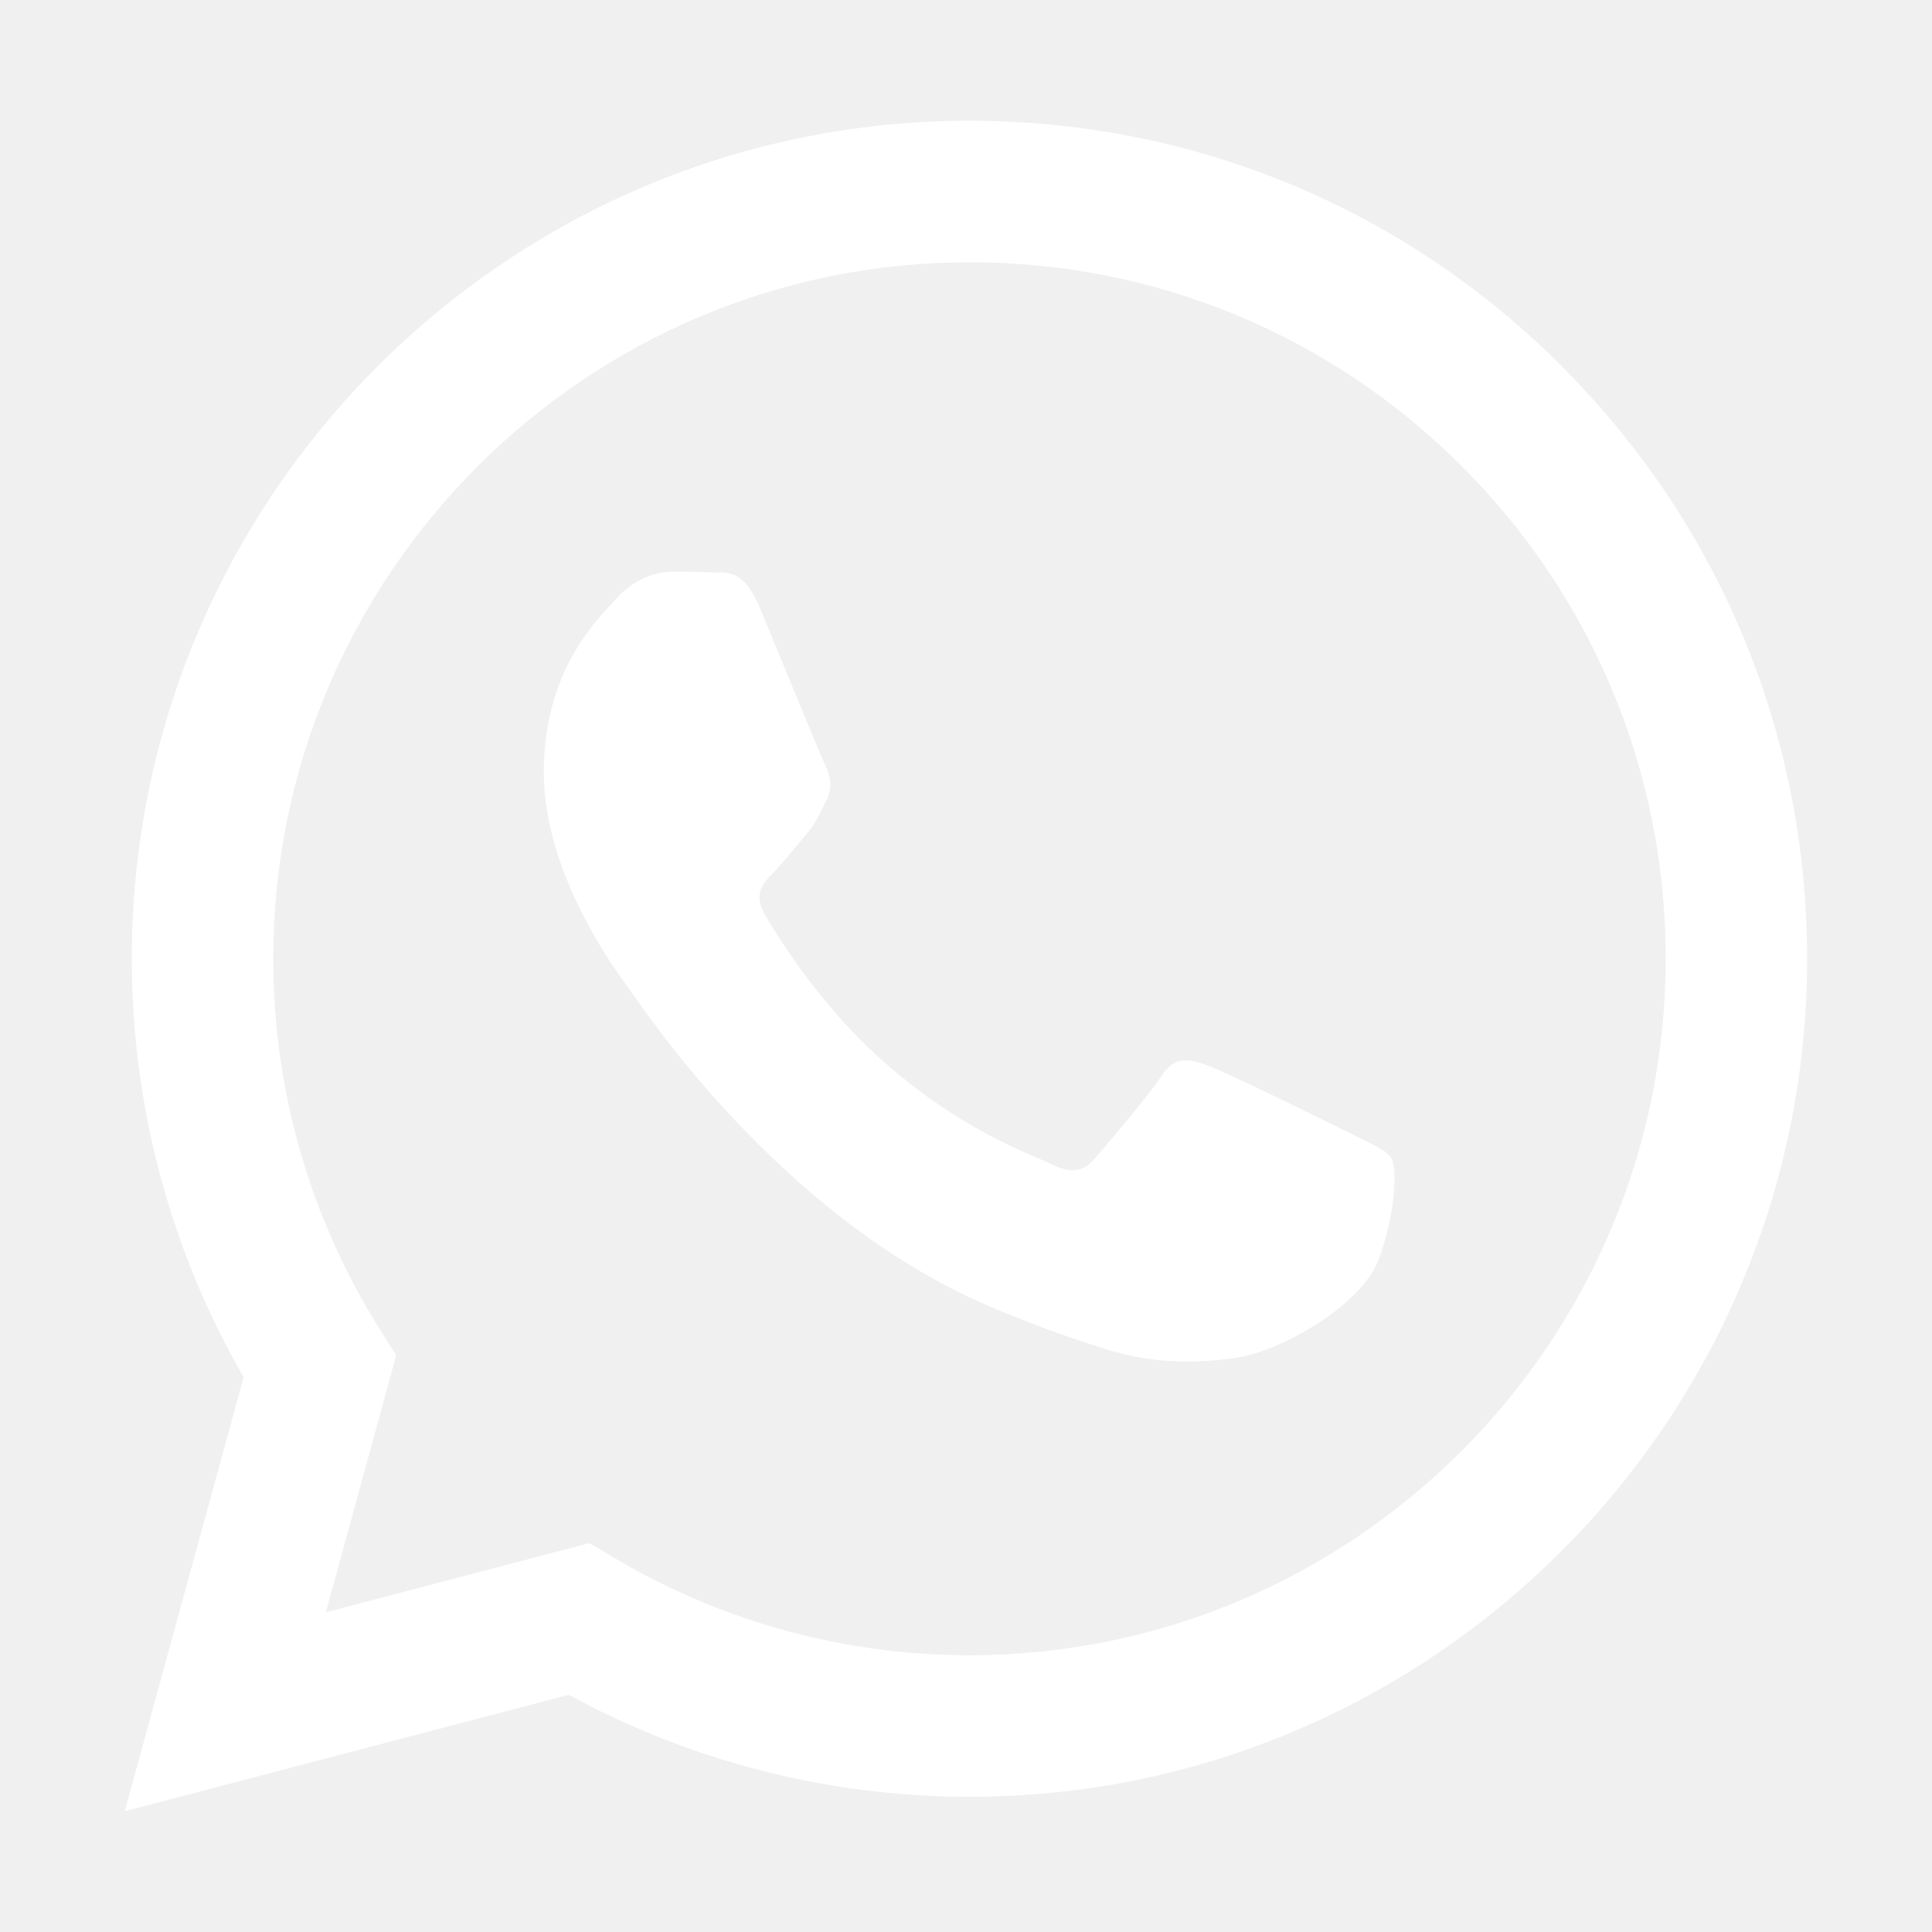
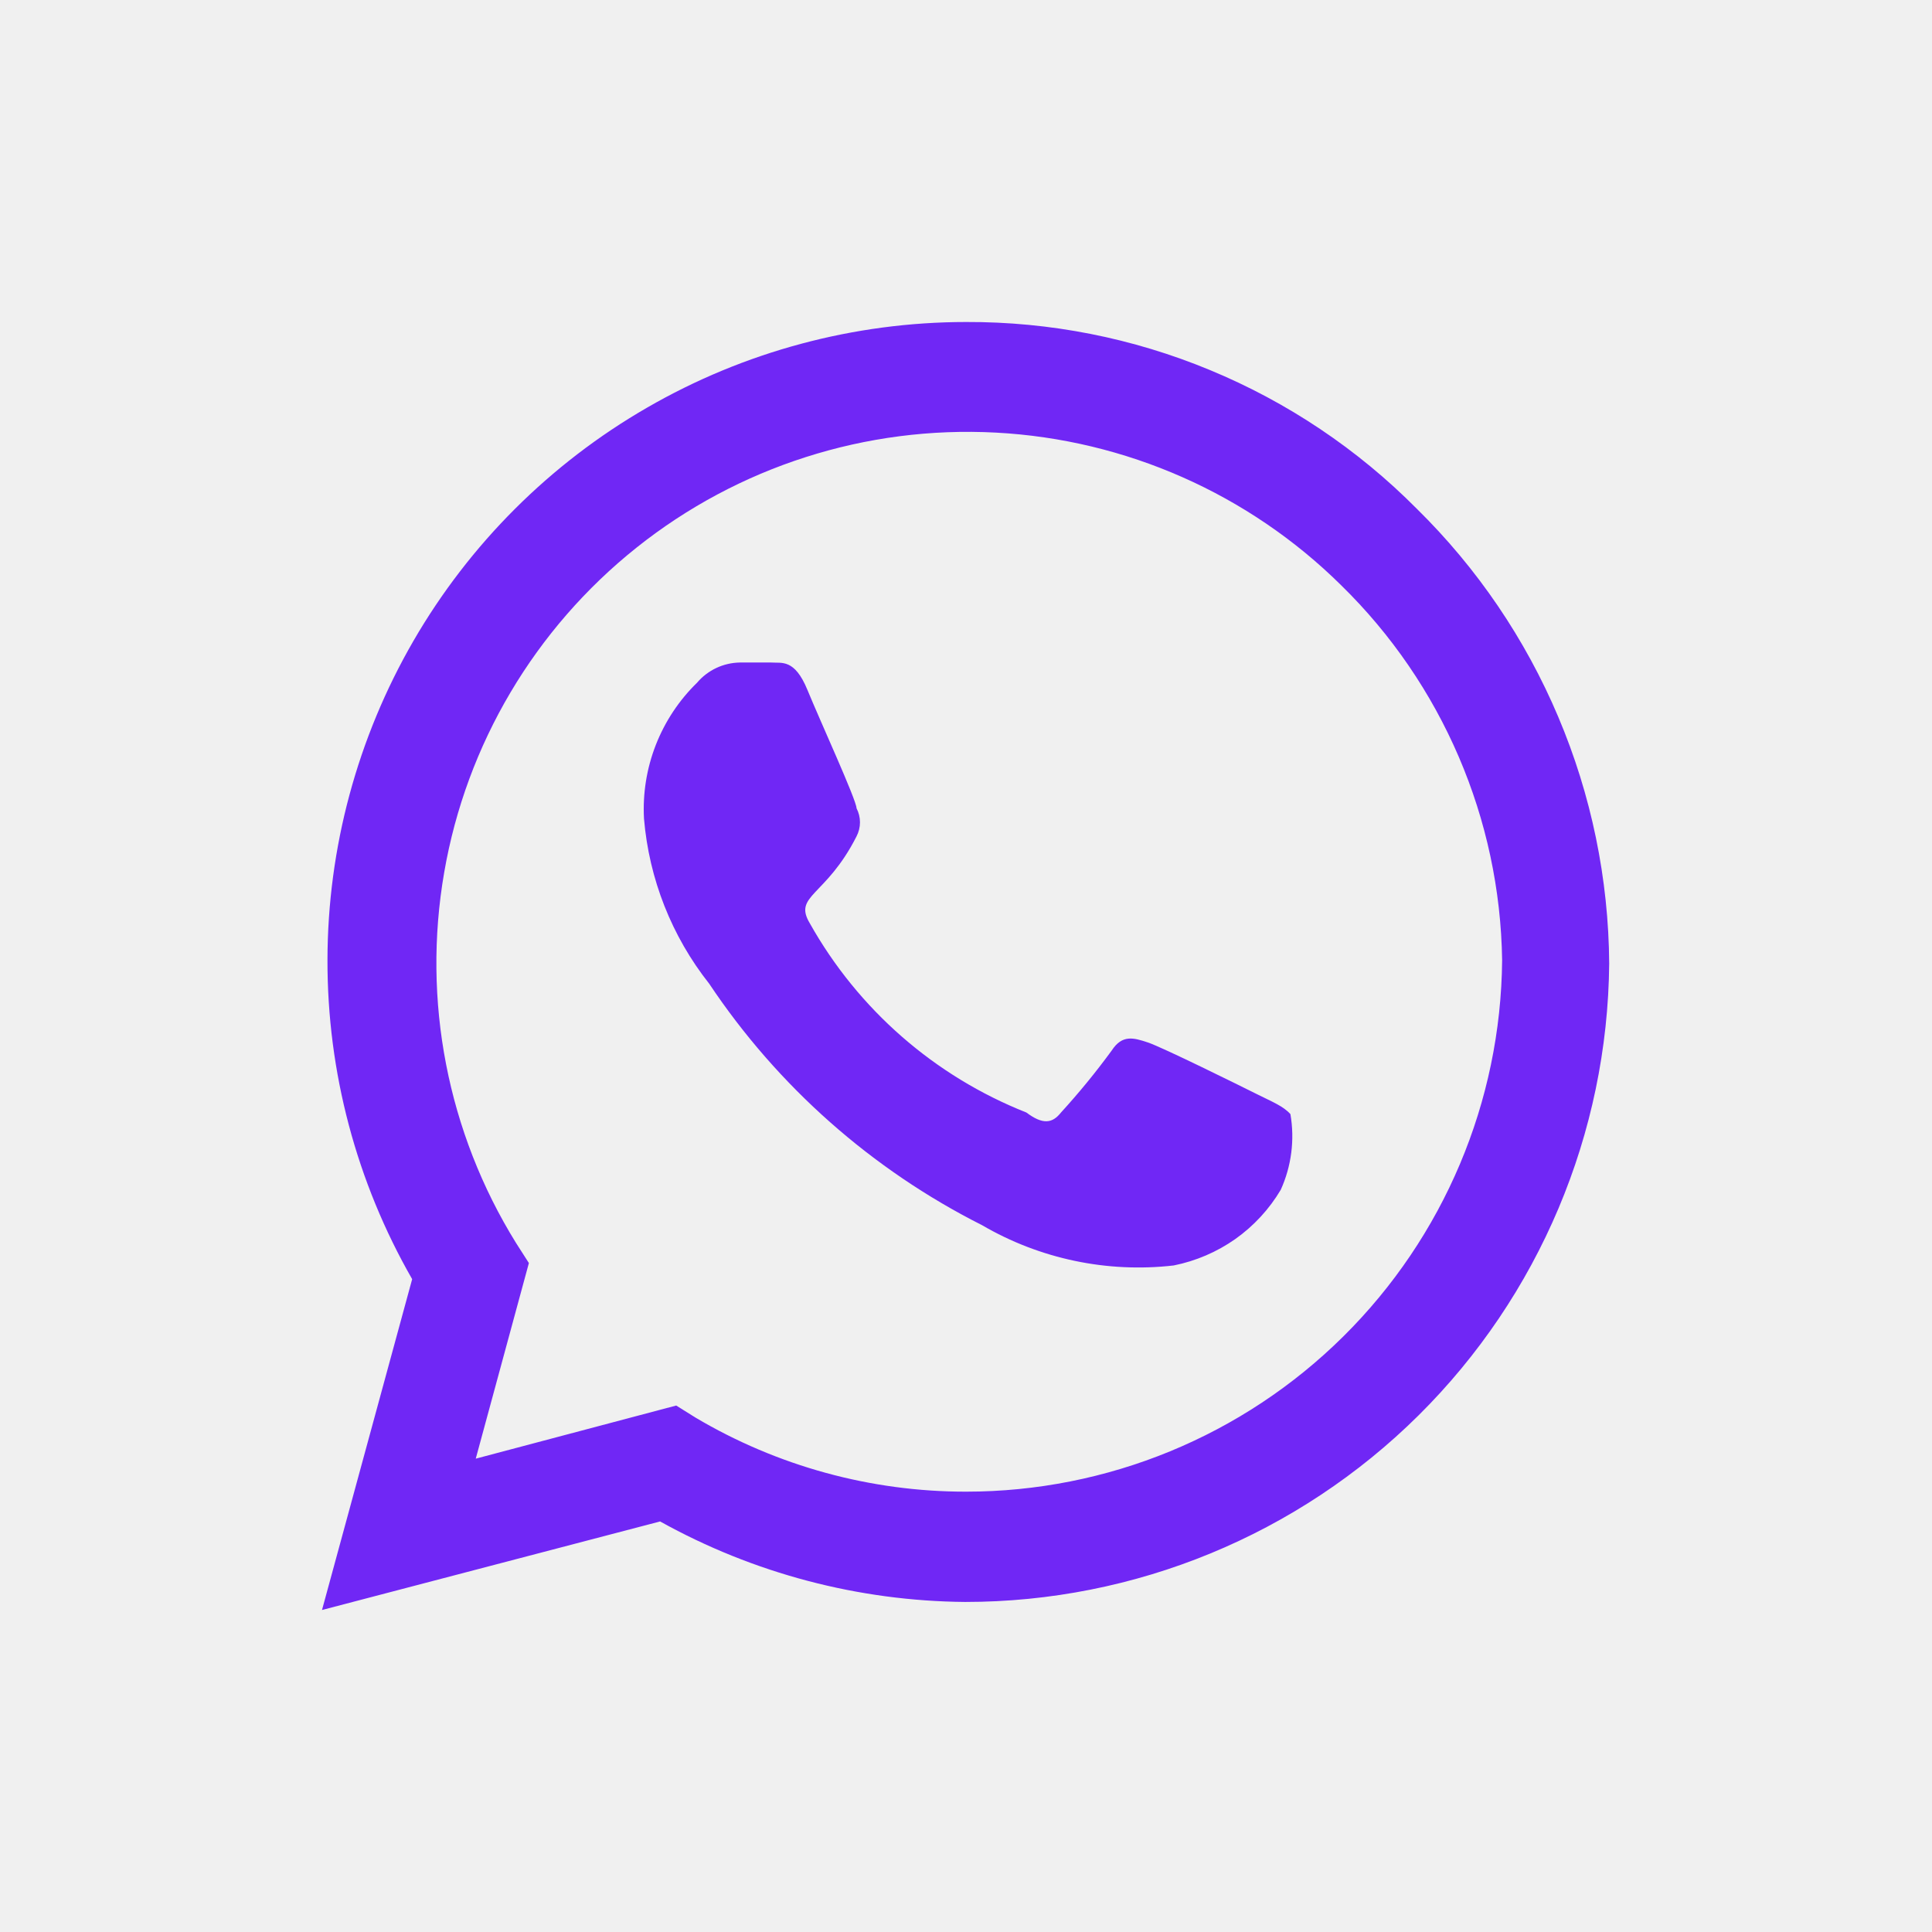
- <svg xmlns="http://www.w3.org/2000/svg" width="28" height="28" viewBox="0 0 28 28" fill="none">
-   <path d="M22.638 5.31C20.347 3.015 17.298 1.752 14.051 1.75C7.359 1.75 1.912 7.196 1.91 13.89C1.91 16.03 2.469 18.119 3.531 19.959L1.808 26.25L8.244 24.562C10.017 25.53 12.013 26.039 14.045 26.04H14.05C20.741 26.04 26.188 20.594 26.19 13.9C26.191 10.656 24.93 7.606 22.637 5.312L22.638 5.31ZM14.051 23.989H14.047C12.236 23.989 10.46 23.502 8.91 22.583L8.542 22.364L4.723 23.366L5.742 19.642L5.502 19.261C4.493 17.654 3.959 15.797 3.96 13.891C3.962 8.327 8.489 3.801 14.055 3.801C16.75 3.802 19.283 4.853 21.189 6.76C23.093 8.667 24.142 11.203 24.141 13.899C24.138 19.463 19.613 23.989 14.051 23.989ZM19.585 16.433C19.282 16.28 17.791 15.547 17.513 15.445C17.234 15.344 17.032 15.293 16.83 15.598C16.628 15.901 16.047 16.585 15.869 16.787C15.693 16.99 15.515 17.014 15.212 16.862C14.909 16.71 13.931 16.39 12.773 15.357C11.871 14.553 11.262 13.56 11.085 13.255C10.908 12.952 11.066 12.787 11.218 12.637C11.354 12.5 11.521 12.282 11.673 12.106C11.825 11.929 11.875 11.802 11.976 11.6C12.078 11.397 12.027 11.22 11.951 11.069C11.875 10.916 11.269 9.424 11.016 8.816C10.77 8.225 10.52 8.306 10.333 8.296C10.156 8.287 9.954 8.285 9.751 8.285C9.548 8.285 9.22 8.361 8.942 8.665C8.664 8.969 7.881 9.703 7.881 11.196C7.881 12.688 8.967 14.131 9.12 14.334C9.272 14.537 11.259 17.601 14.301 18.915C15.025 19.227 15.59 19.415 16.031 19.554C16.758 19.785 17.419 19.752 17.941 19.674C18.524 19.587 19.736 18.94 19.989 18.232C20.242 17.523 20.242 16.916 20.166 16.789C20.09 16.662 19.887 16.586 19.584 16.434L19.585 16.433Z" fill-rule="evenodd" clip-rule="evenodd" fill="white" />
+ <svg xmlns="http://www.w3.org/2000/svg" width="800px" height="800px" viewBox="0 0 24 24" fill="none">
+   <path d="M17.6 6.32C16.867 5.581 15.994 4.996 15.033 4.598C14.072 4.199 13.041 3.996 12 4C10.609 4.001 9.242 4.368 8.038 5.064C6.833 5.759 5.832 6.759 5.135 7.963C4.439 9.167 4.07 10.534 4.068 11.925C4.065 13.316 4.428 14.683 5.12 15.89L4 20L8.2 18.9C9.36 19.545 10.663 19.889 11.99 19.9C14.1 19.9 16.124 19.067 17.622 17.582C19.12 16.096 19.971 14.08 19.99 11.97C19.983 10.917 19.768 9.876 19.358 8.907C18.948 7.937 18.351 7.058 17.6 6.32ZM12 18.53C10.818 18.531 9.657 18.213 8.64 17.61L8.4 17.46L5.91 18.12L6.57 15.69L6.41 15.44C5.559 14.067 5.242 12.429 5.518 10.837C5.793 9.245 6.644 7.81 7.907 6.803C9.17 5.796 10.759 5.288 12.372 5.374C13.985 5.46 15.511 6.134 16.66 7.27C17.916 8.498 18.635 10.174 18.66 11.93C18.644 13.686 17.936 15.364 16.688 16.601C15.441 17.837 13.756 18.53 12 18.53ZM15.61 13.59C15.41 13.49 14.44 13.01 14.26 12.95C14.08 12.89 13.94 12.85 13.81 13.05C13.614 13.318 13.404 13.575 13.18 13.82C13.07 13.96 12.95 13.97 12.75 13.82C11.61 13.369 10.66 12.539 10.06 11.47C9.85 11.12 10.26 11.14 10.64 10.39C10.668 10.336 10.683 10.276 10.683 10.215C10.683 10.154 10.668 10.094 10.64 10.04C10.64 9.94 10.19 8.96 10.03 8.57C9.87 8.18 9.71 8.24 9.58 8.23H9.19C9.089 8.232 8.989 8.255 8.898 8.298C8.807 8.341 8.725 8.403 8.66 8.48C8.436 8.698 8.261 8.962 8.147 9.253C8.033 9.545 7.983 9.857 8 10.17C8.063 10.918 8.344 11.631 8.81 12.22C9.662 13.496 10.83 14.529 12.2 15.22C12.918 15.639 13.754 15.815 14.58 15.72C14.855 15.665 15.116 15.553 15.345 15.392C15.574 15.23 15.767 15.021 15.91 14.78C16.043 14.486 16.085 14.158 16.03 13.84C15.94 13.74 15.81 13.69 15.61 13.59Z" fill="#7027F5" />
</svg>
